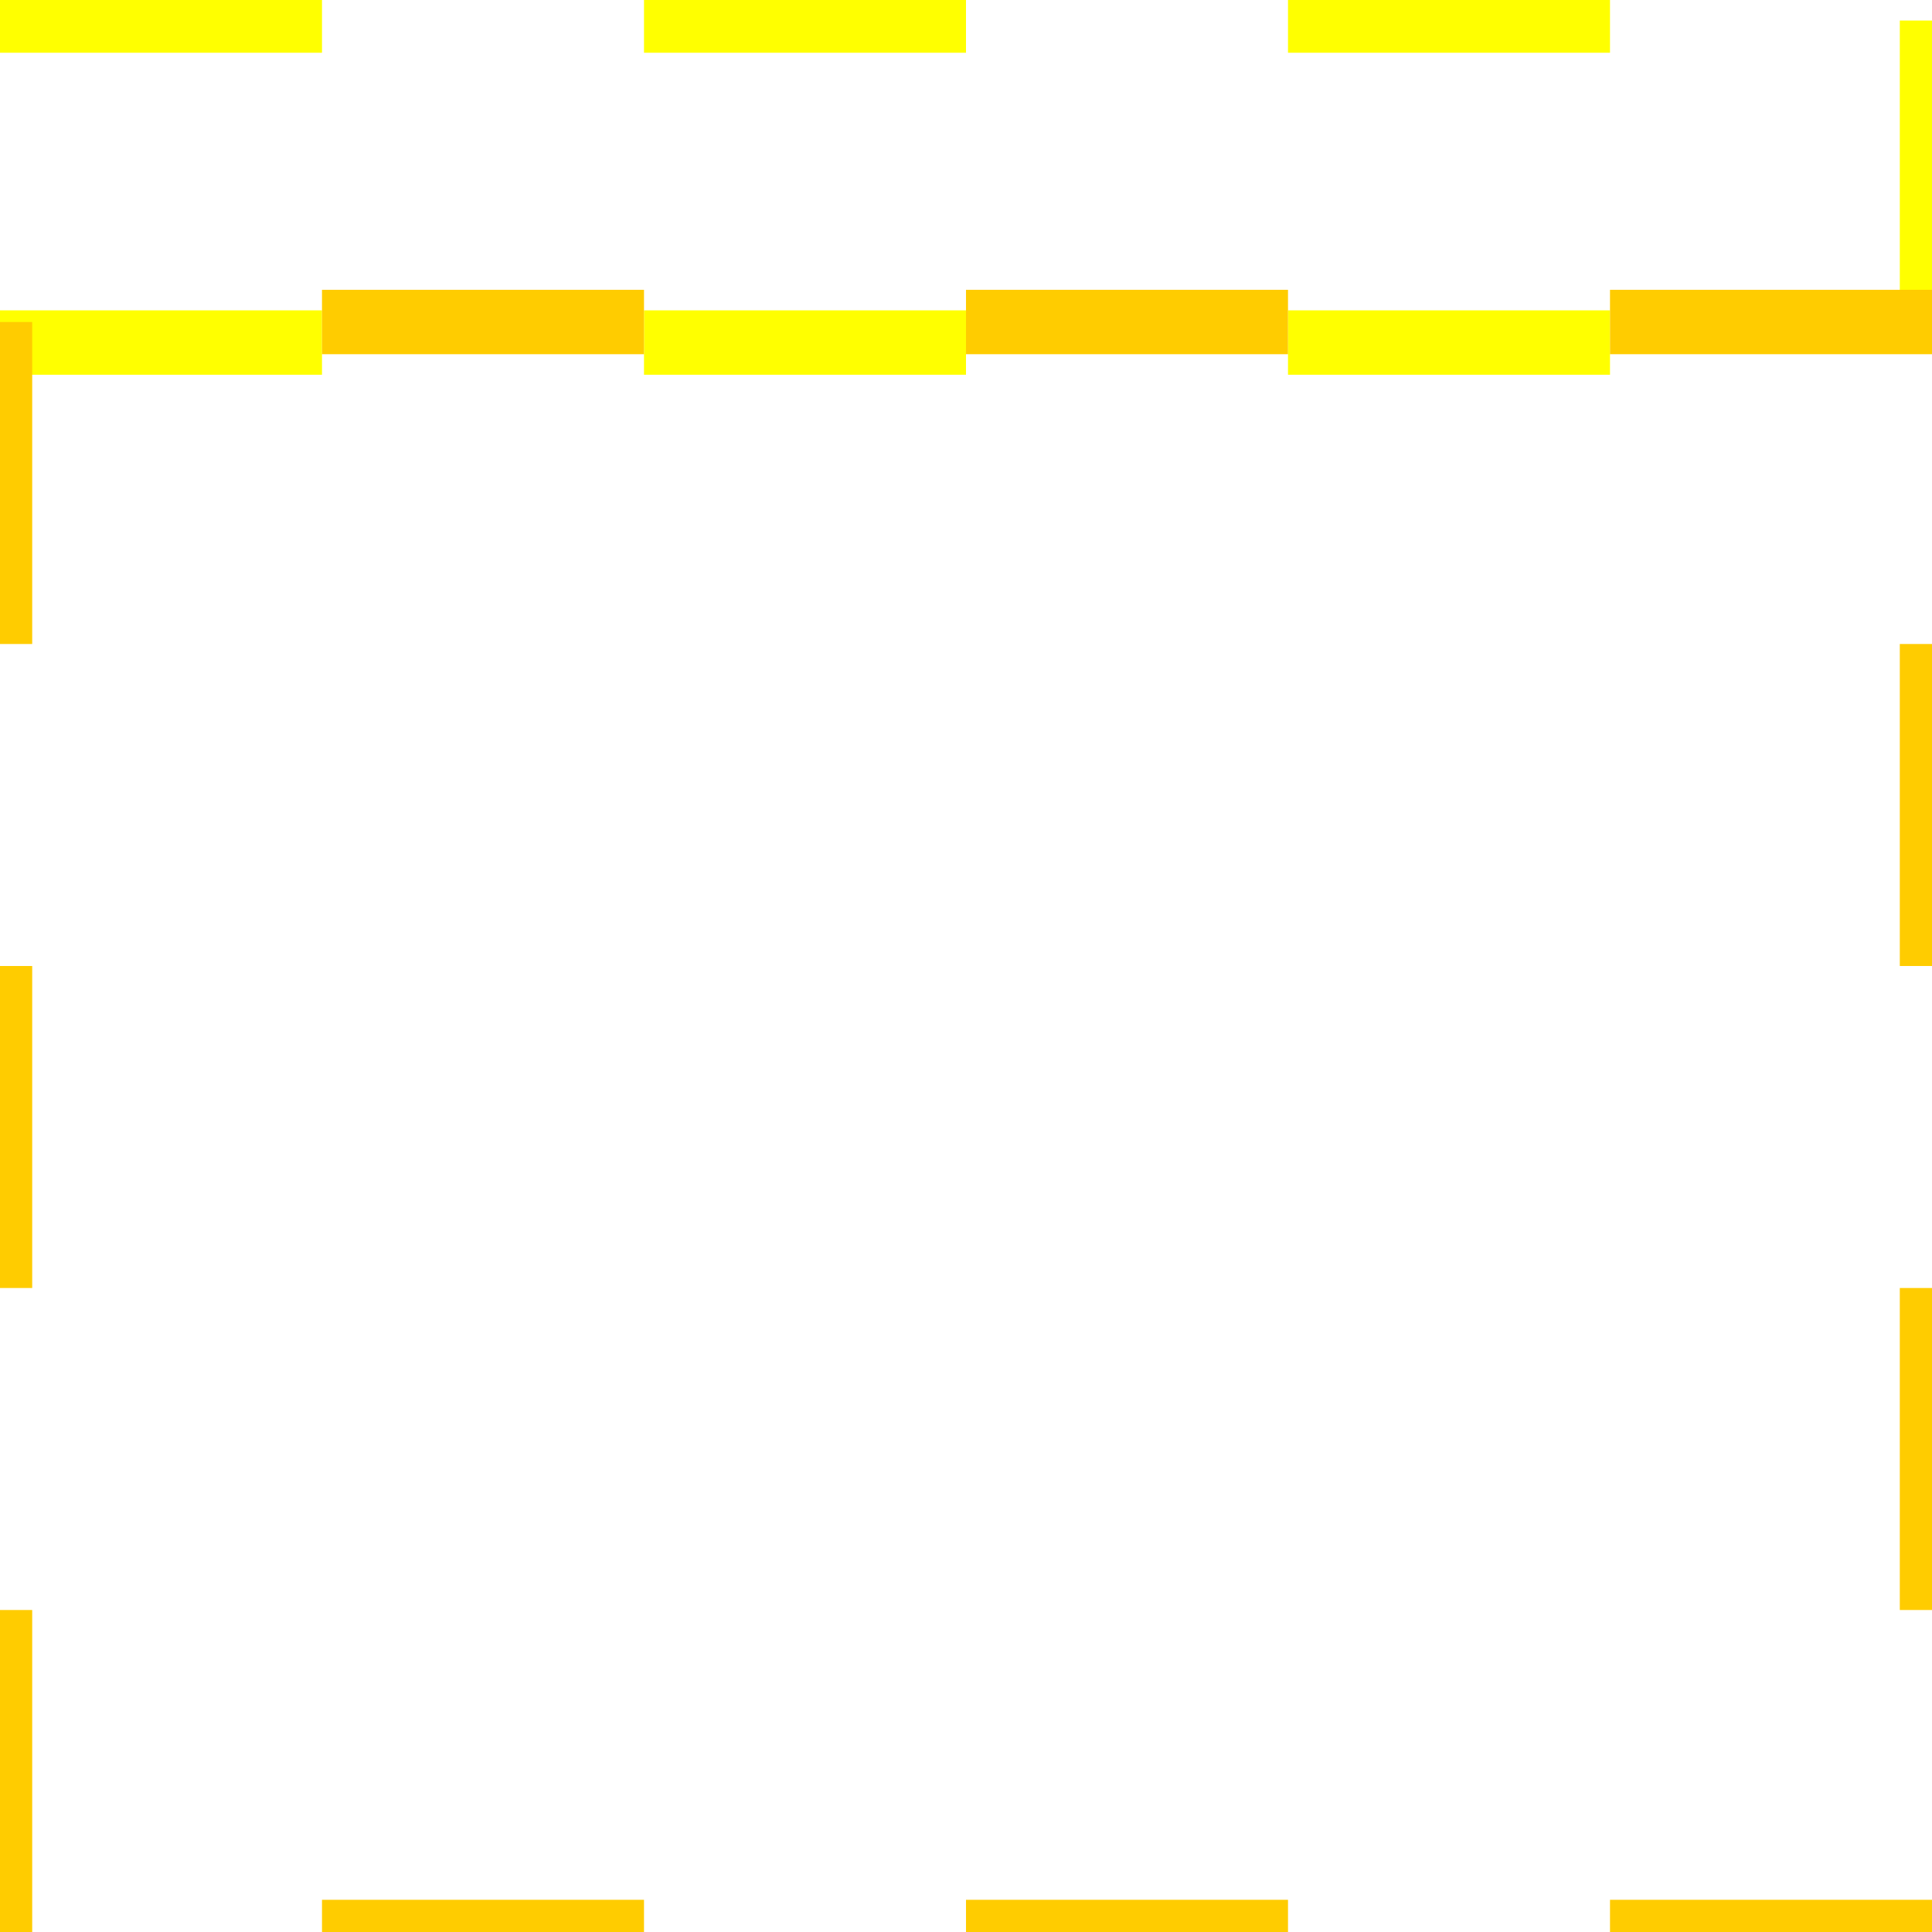
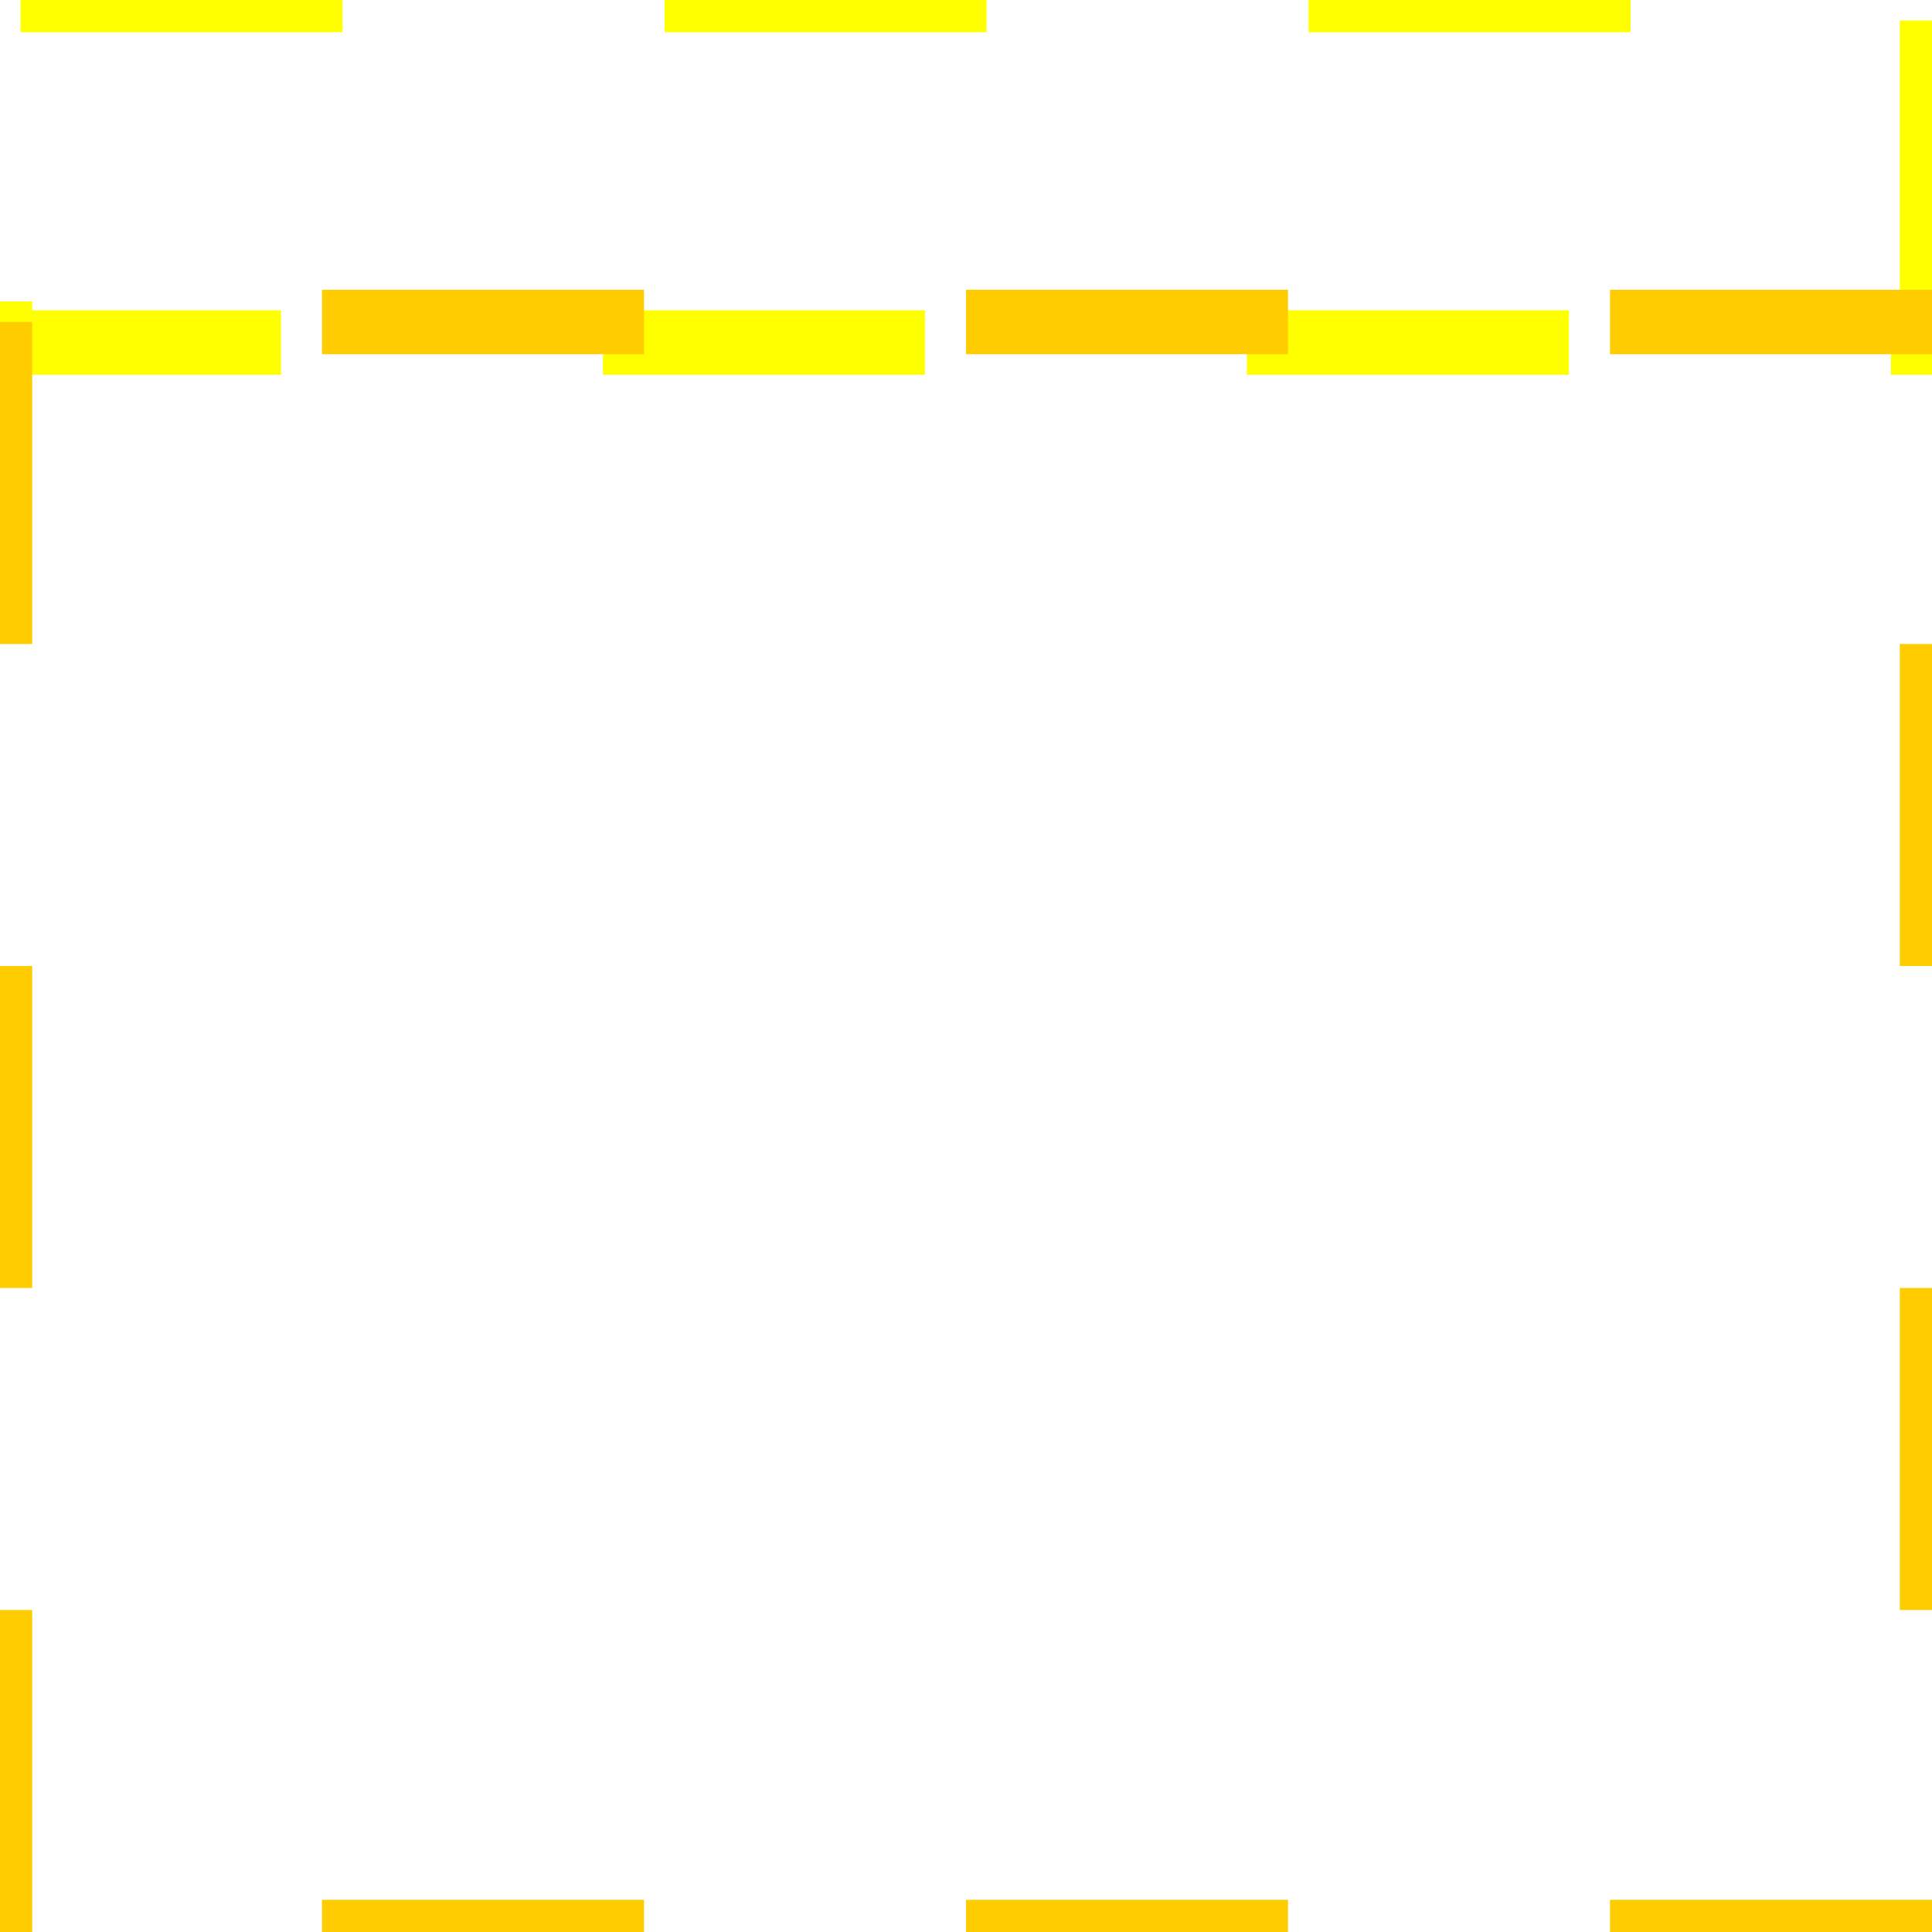
- <svg xmlns="http://www.w3.org/2000/svg" width="30" height="30" version="1.1" preserveAspectRatio="none">
-   <g>
-     <path stroke-dasharray="5,5" stroke="#ffff00" fill="none" d="m30,5.319l0,-5l-12.5,0l0,0l-5,0l0,0l-12.5,0l0,5l30,0z" id="svg_1" />
-     <path stroke="#ffcc00" stroke-dasharray="5,5" fill="none" d="m0,5l0,25l30,0l0,-25l-30,0z" id="svg_2" />
-   </g>
+ <svg xmlns="http://www.w3.org/2000/svg" version="1.1" preserveAspectRatio="none" x="0px" y="0px" width="30px" height="30px" viewBox="0 0 30 30">
+   <path fill="none" stroke="#FFFF00" stroke-dasharray="5,5" d="     M 30 5.319     L 30 0     L 17.5 0     L 12.5 0     L 0 0     L 0 5.319     L 30 5.319     Z" />
+   <path fill="none" stroke="#FFCC00" stroke-dasharray="5,5" d="     M 0 5     L 0 30     L 30 30     L 30 5     L 0 5     Z" />
</svg>
